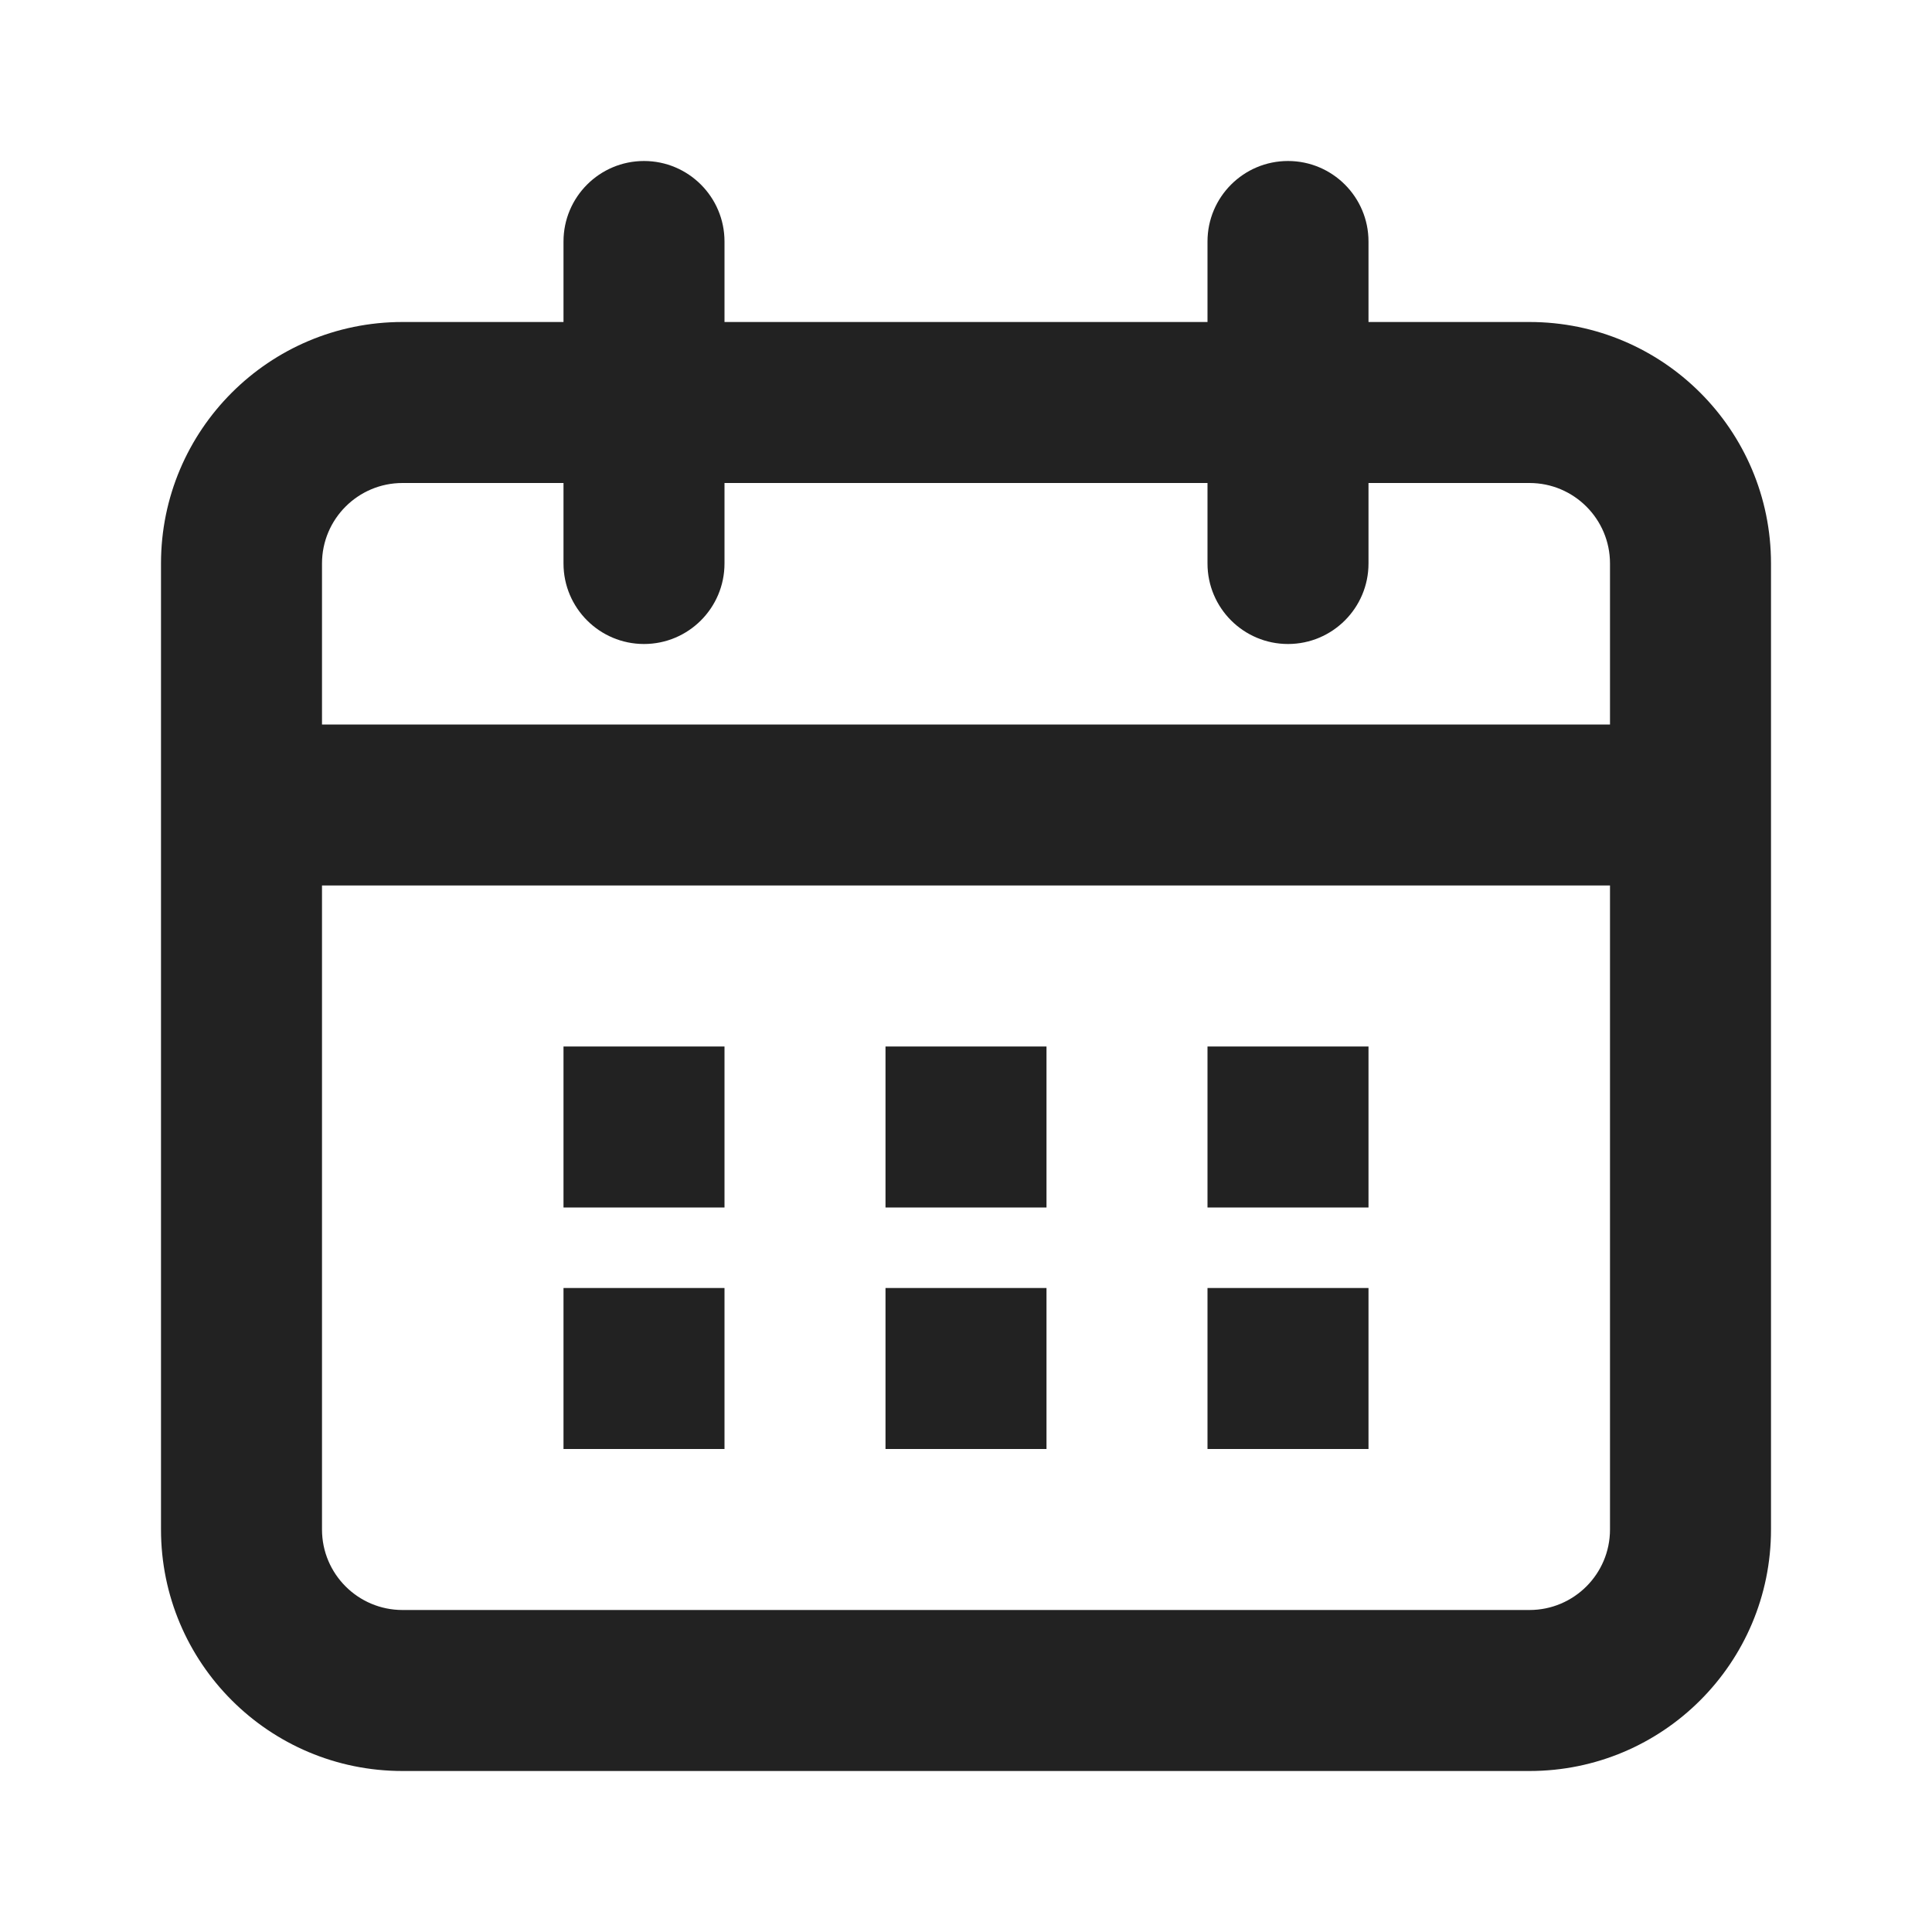
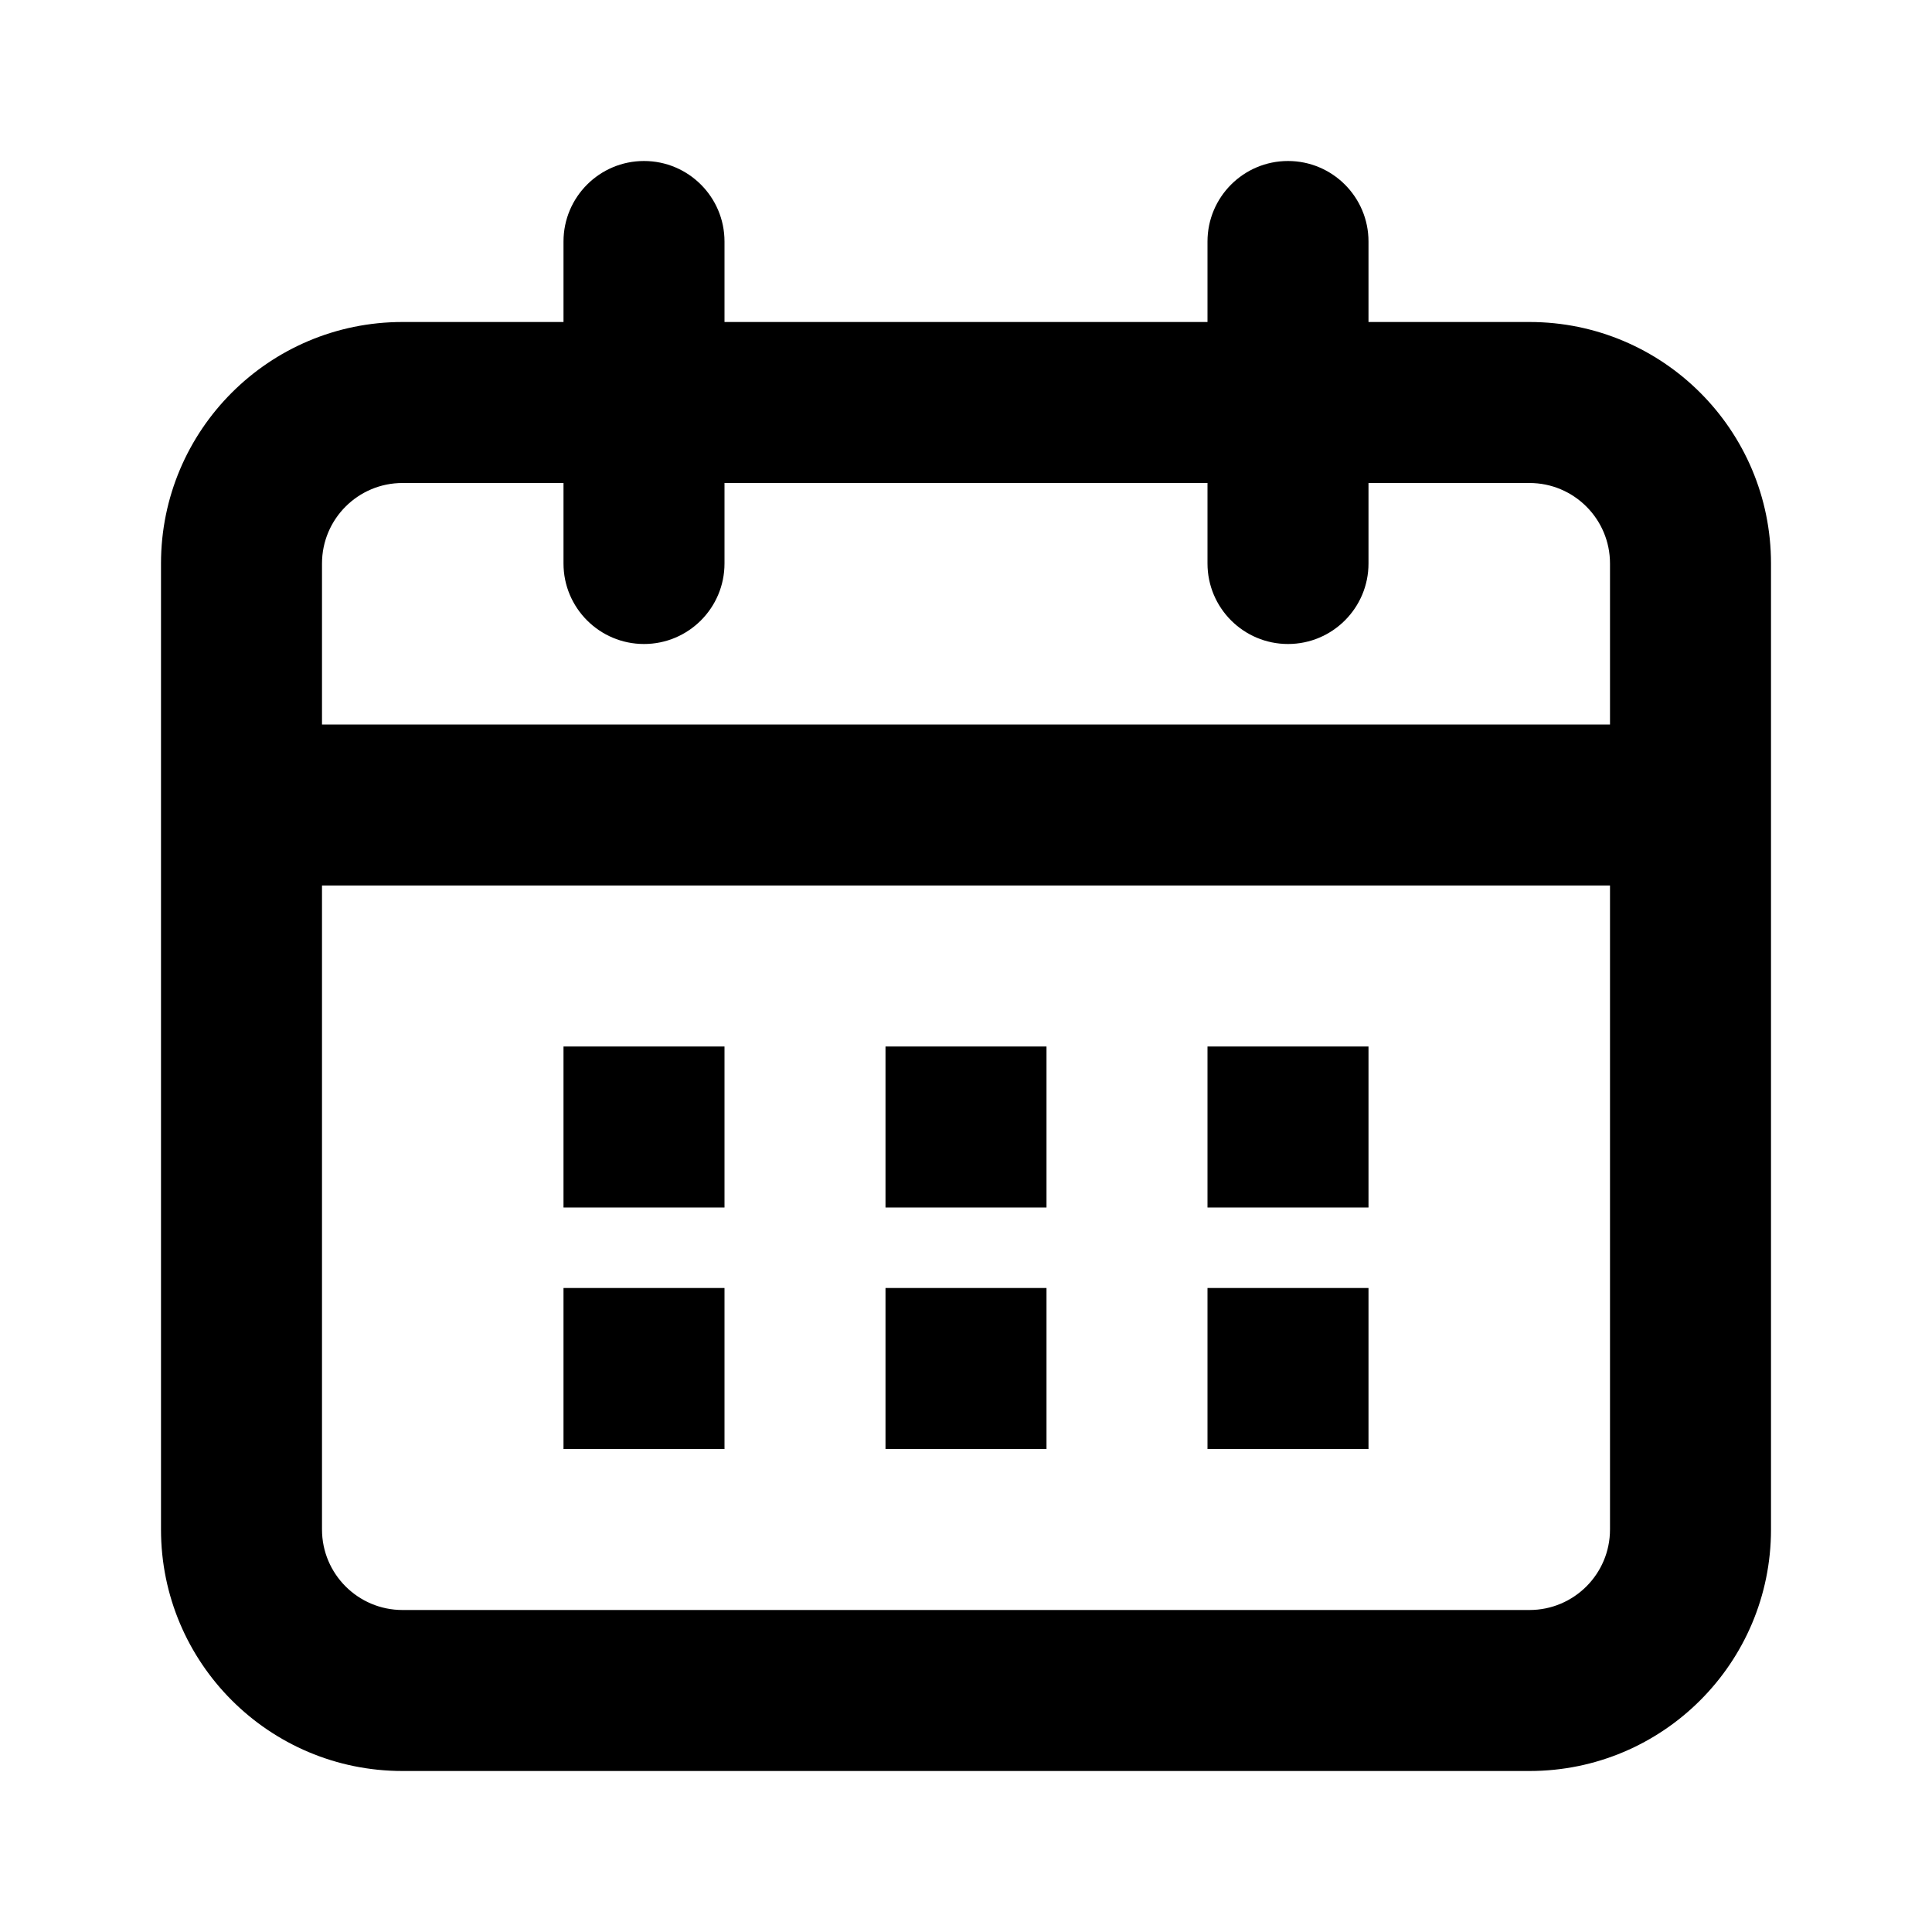
- <svg xmlns="http://www.w3.org/2000/svg" width="24" height="24" viewBox="0 0 24 24" fill="none">
-   <path d="M11 13H13V15H11V13Z" fill="#222222" />
-   <path d="M17 15V13H15V15H17Z" fill="#222222" />
-   <path d="M7 13H9V15H7V13Z" fill="#222222" />
-   <path d="M9 18V16H7V18H9Z" fill="#222222" />
-   <path d="M11 16H13V18H11V16Z" fill="#222222" />
-   <path d="M17 18V16H15V18H17Z" fill="#222222" />
-   <path fill-rule="evenodd" clip-rule="evenodd" d="M9 3C9 2.448 8.552 2 8 2C7.448 2 7 2.448 7 3V4H5C3.343 4 2 5.343 2 7V19C2 20.657 3.343 22 5 22H19C20.657 22 22 20.657 22 19V7C22 5.343 20.657 4 19 4H17V3C17 2.448 16.552 2 16 2C15.448 2 15 2.448 15 3V4H9V3ZM15 6H9V7C9 7.552 8.552 8 8 8C7.448 8 7 7.552 7 7V6H5C4.448 6 4 6.448 4 7V9H20V7C20 6.448 19.552 6 19 6H17V7C17 7.552 16.552 8 16 8C15.448 8 15 7.552 15 7V6ZM4 11H20V19C20 19.552 19.552 20 19 20H5C4.448 20 4 19.552 4 19V11Z" fill="#222222" />
+ <svg xmlns="http://www.w3.org/2000/svg" width="24" height="24" viewBox="0 0 24 24">
+   <path d="M11 13H13V15H11V13Z" />
+   <path d="M17 15V13H15V15H17Z" />
+   <path d="M7 13H9V15H7V13Z" />
+   <path d="M9 18V16H7V18H9Z" />
+   <path d="M11 16H13V18H11V16Z" />
+   <path d="M17 18V16H15V18H17Z" />
+   <path fill-rule="evenodd" clip-rule="evenodd" d="M9 3C9 2.448 8.552 2 8 2C7.448 2 7 2.448 7 3V4H5C3.343 4 2 5.343 2 7V19C2 20.657 3.343 22 5 22H19C20.657 22 22 20.657 22 19V7C22 5.343 20.657 4 19 4H17V3C17 2.448 16.552 2 16 2C15.448 2 15 2.448 15 3V4H9V3ZM15 6H9V7C9 7.552 8.552 8 8 8C7.448 8 7 7.552 7 7V6H5C4.448 6 4 6.448 4 7V9H20V7C20 6.448 19.552 6 19 6H17V7C17 7.552 16.552 8 16 8C15.448 8 15 7.552 15 7V6ZM4 11H20V19C20 19.552 19.552 20 19 20H5C4.448 20 4 19.552 4 19V11Z" />
</svg>
